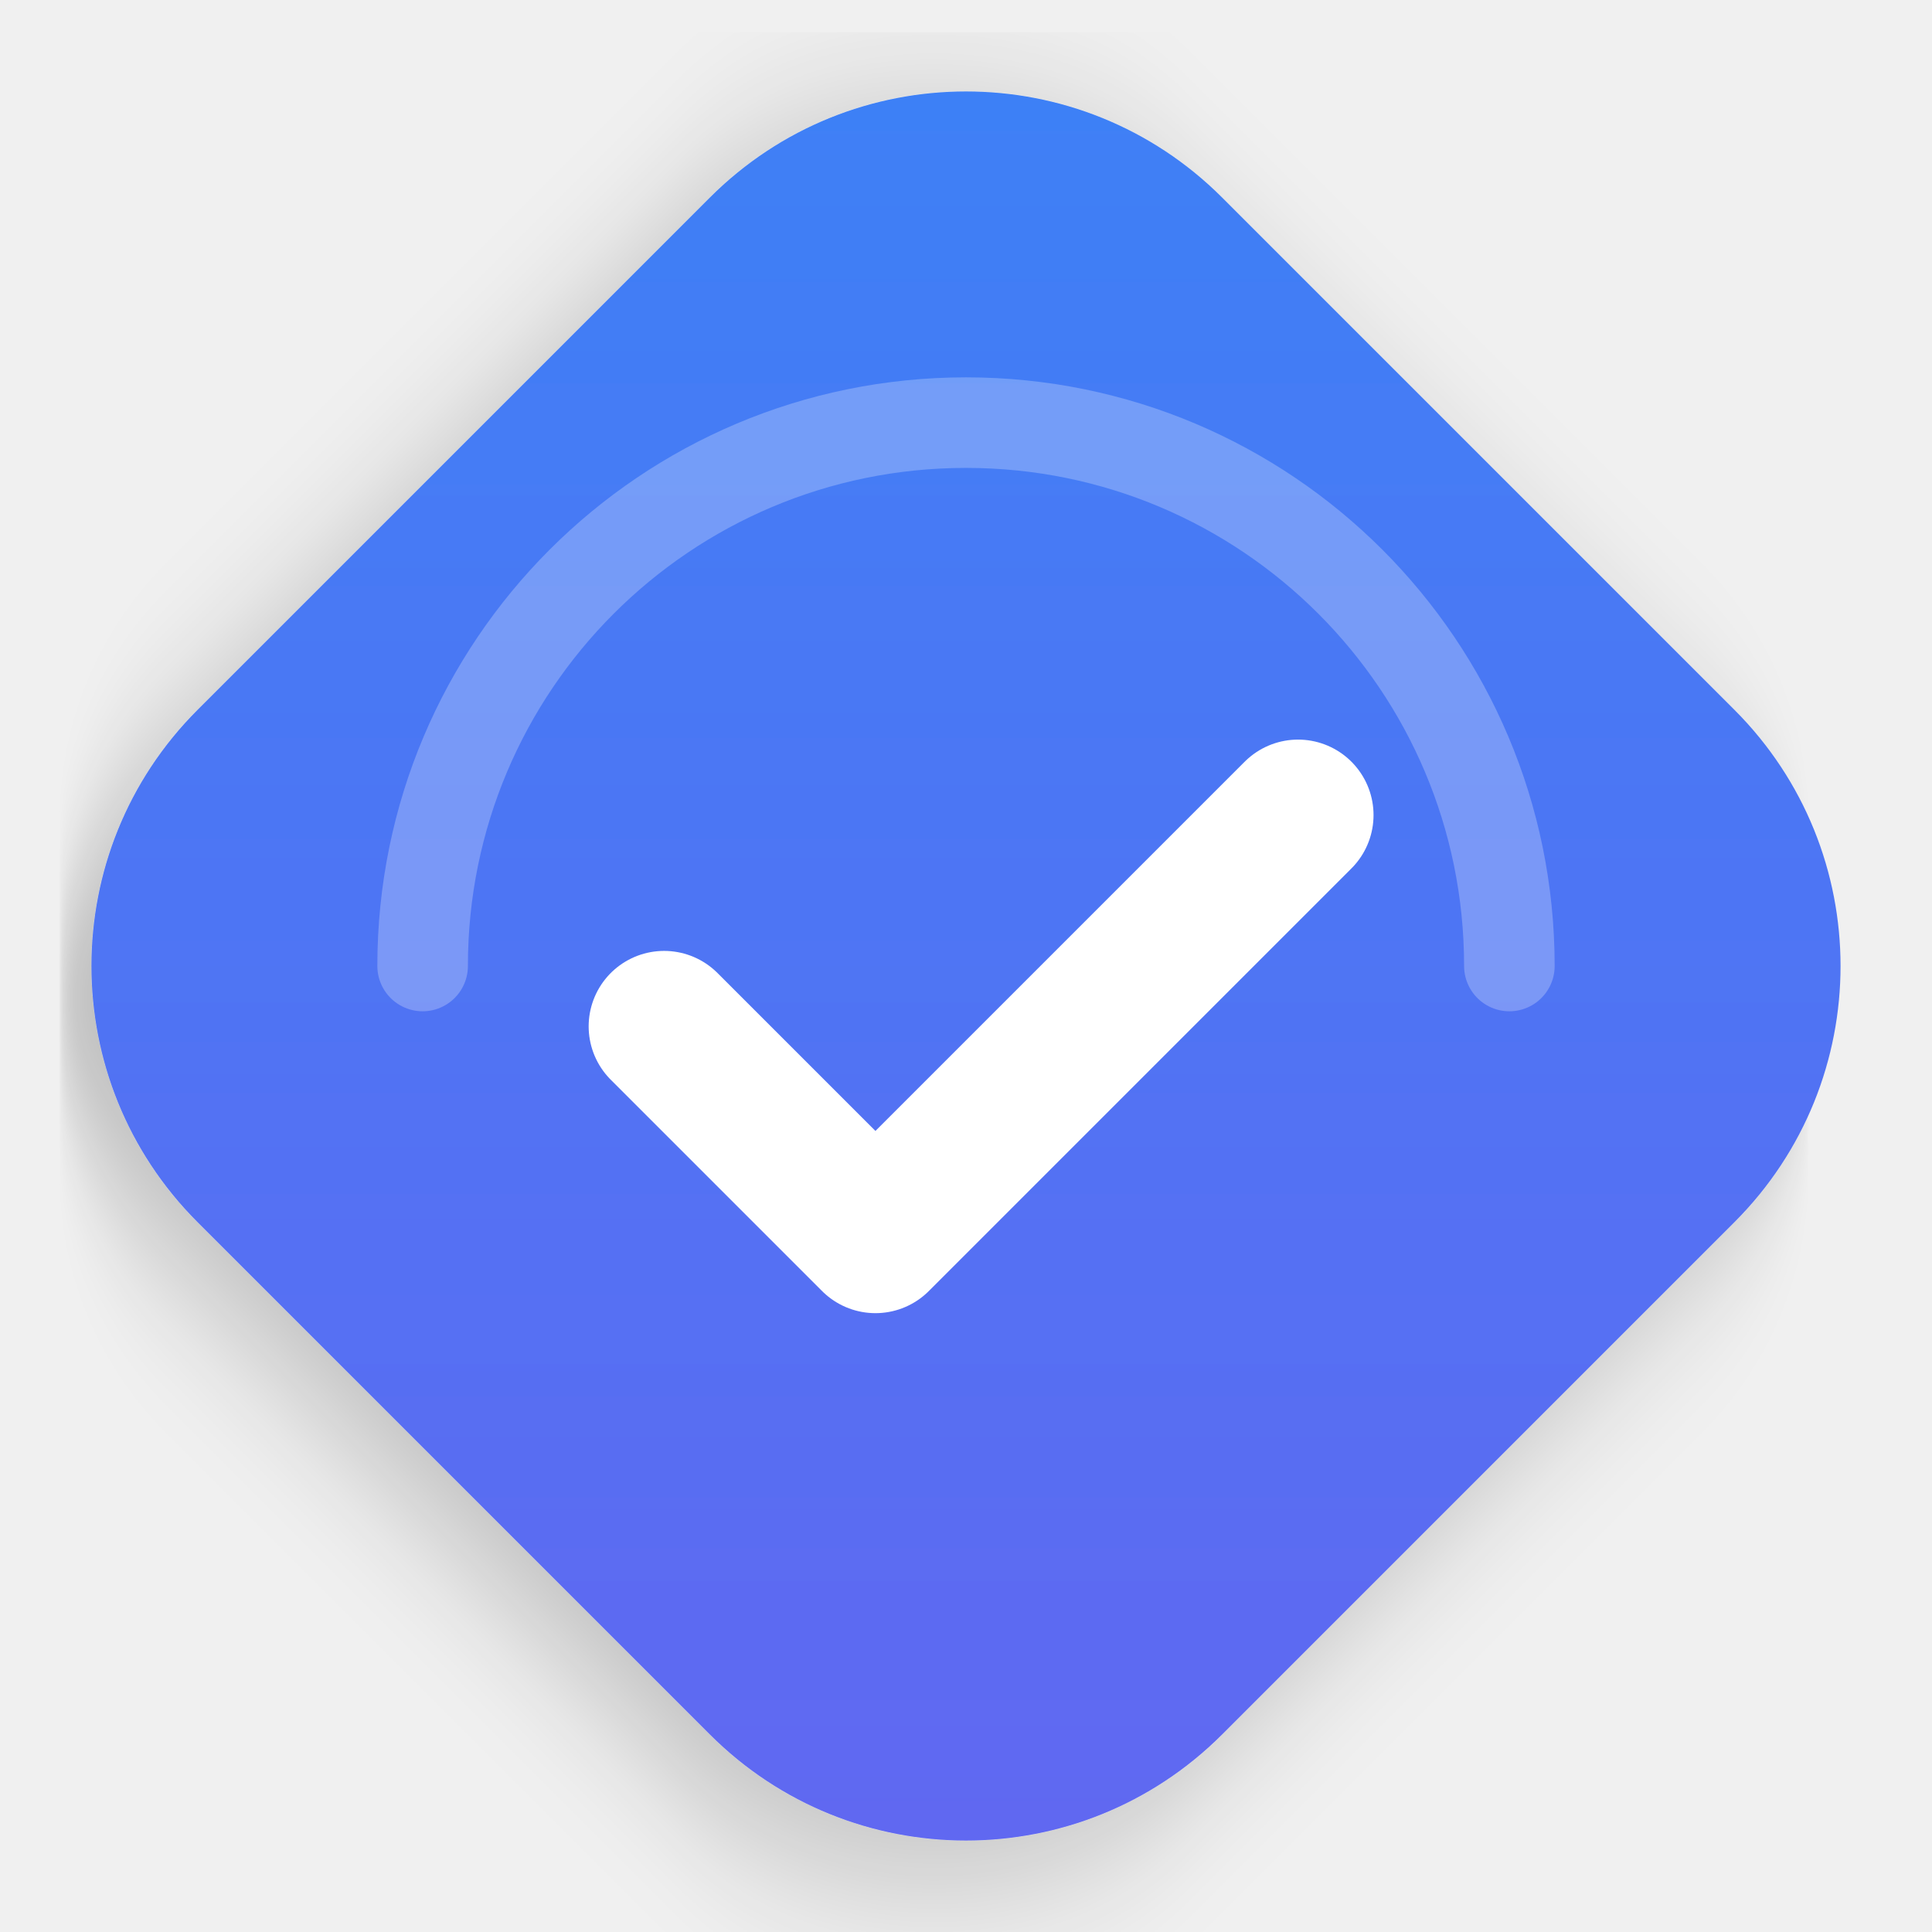
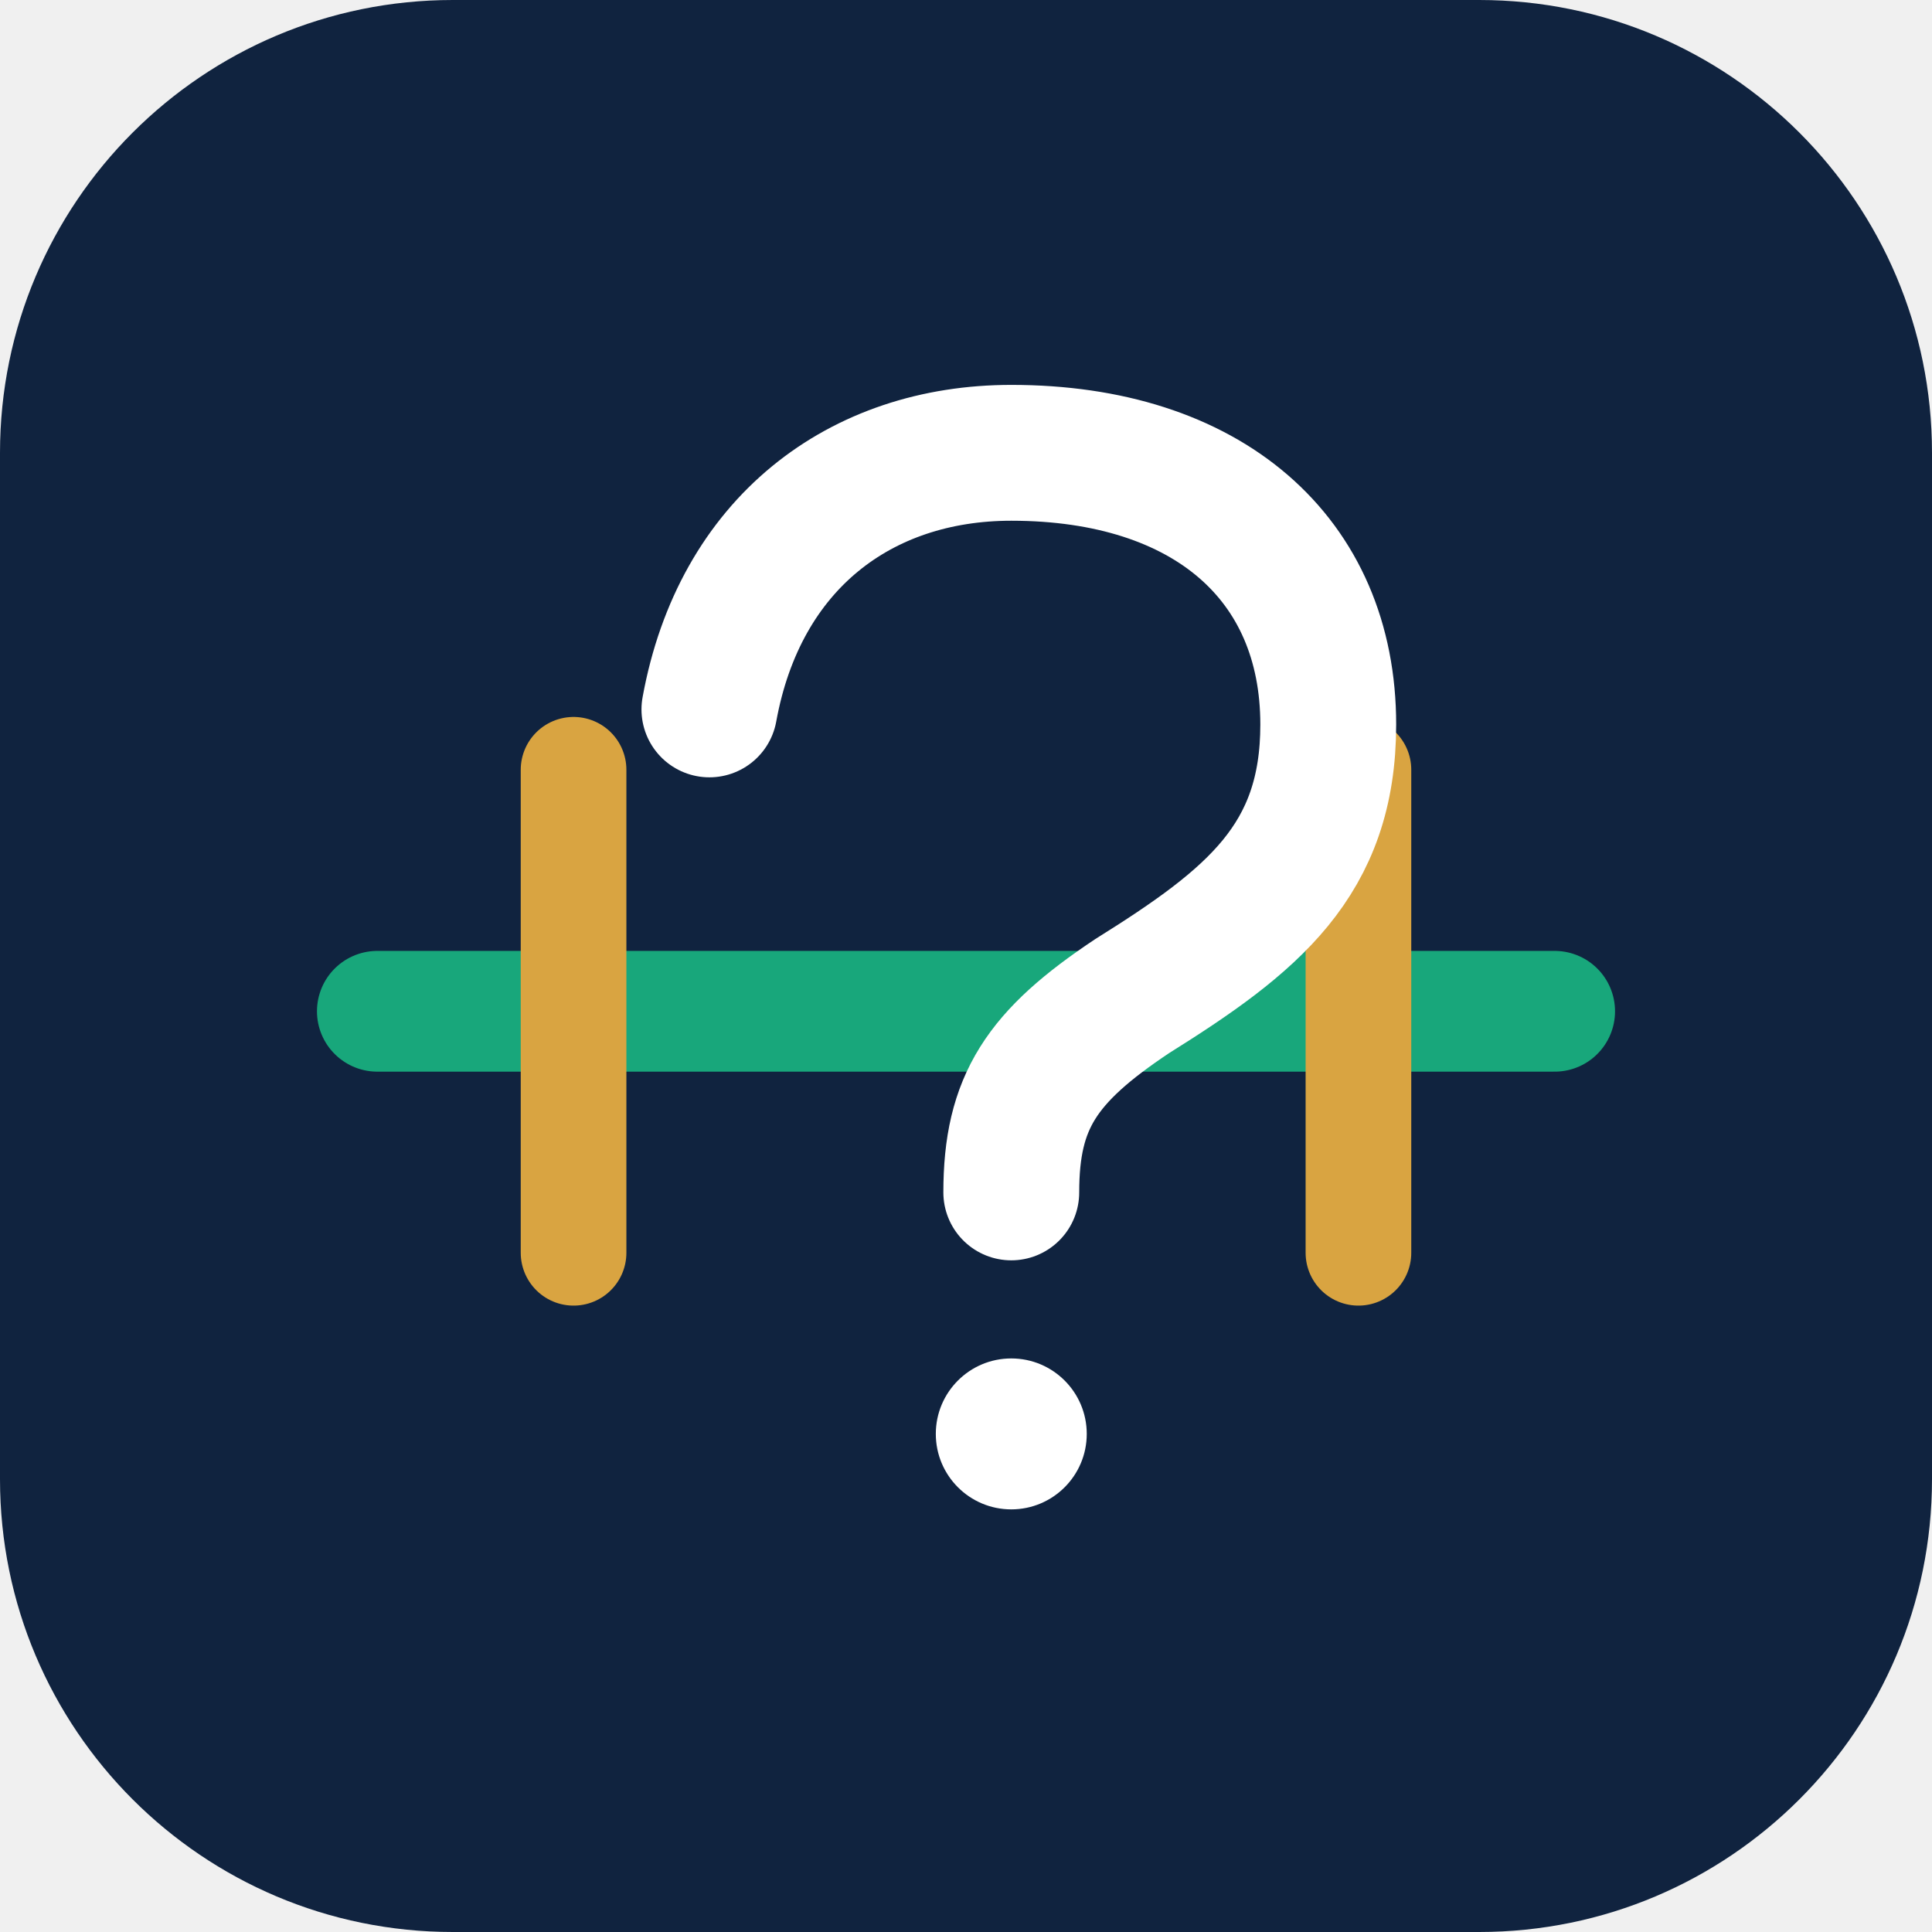
- <svg xmlns="http://www.w3.org/2000/svg" width="128" height="128" viewBox="0 0 128 128">
-   <defs>
-     <linearGradient id="g" x1="0" y1="0" x2="1" y2="1">
-       <stop offset="0%" stop-color="#3B82F6" />
-       <stop offset="100%" stop-color="#6366F1" />
-     </linearGradient>
-     <filter id="s" x="-20%" y="-20%" width="140%" height="140%">
-       <feDropShadow dx="0" dy="3" stdDeviation="4" flood-color="rgba(0,0,0,0.2)" />
-     </filter>
-   </defs>
-   <rect x="16" y="16" width="96" height="96" rx="24" transform="rotate(45 64 64)" fill="url(#g)" filter="url(#s)" />
-   <path d="M44 68 L58 82 L86 54" fill="none" stroke="white" stroke-width="10" stroke-linecap="round" stroke-linejoin="round" />
-   <path d="M28 64c0-19.9 16.1-36 36-36s36 16.1 36 36" fill="none" stroke="rgba(255,255,255,0.25)" stroke-width="6" stroke-linecap="round" />
+ <svg xmlns="http://www.w3.org/2000/svg" viewBox="0 0 128 128" role="img" aria-labelledby="title">
+   <rect width="128" height="128" rx="30" fill="#10233F" />
+   <path d="M25 67h78" stroke="#18A77B" stroke-width="8" stroke-linecap="round" />
+   <path d="M38 51v32M90 51v32" stroke="#D9A441" stroke-width="7" stroke-linecap="round" />
+   <path d="M47 47c2-11 10-17 20-17 13 0 21 7 21 18 0 9-5 13-13 18-6 4-8 7-8 13" fill="none" stroke="#FFF" stroke-width="9" stroke-linecap="round" />
+   <circle cx="67" cy="95" r="5" fill="#FFF" />
</svg>
